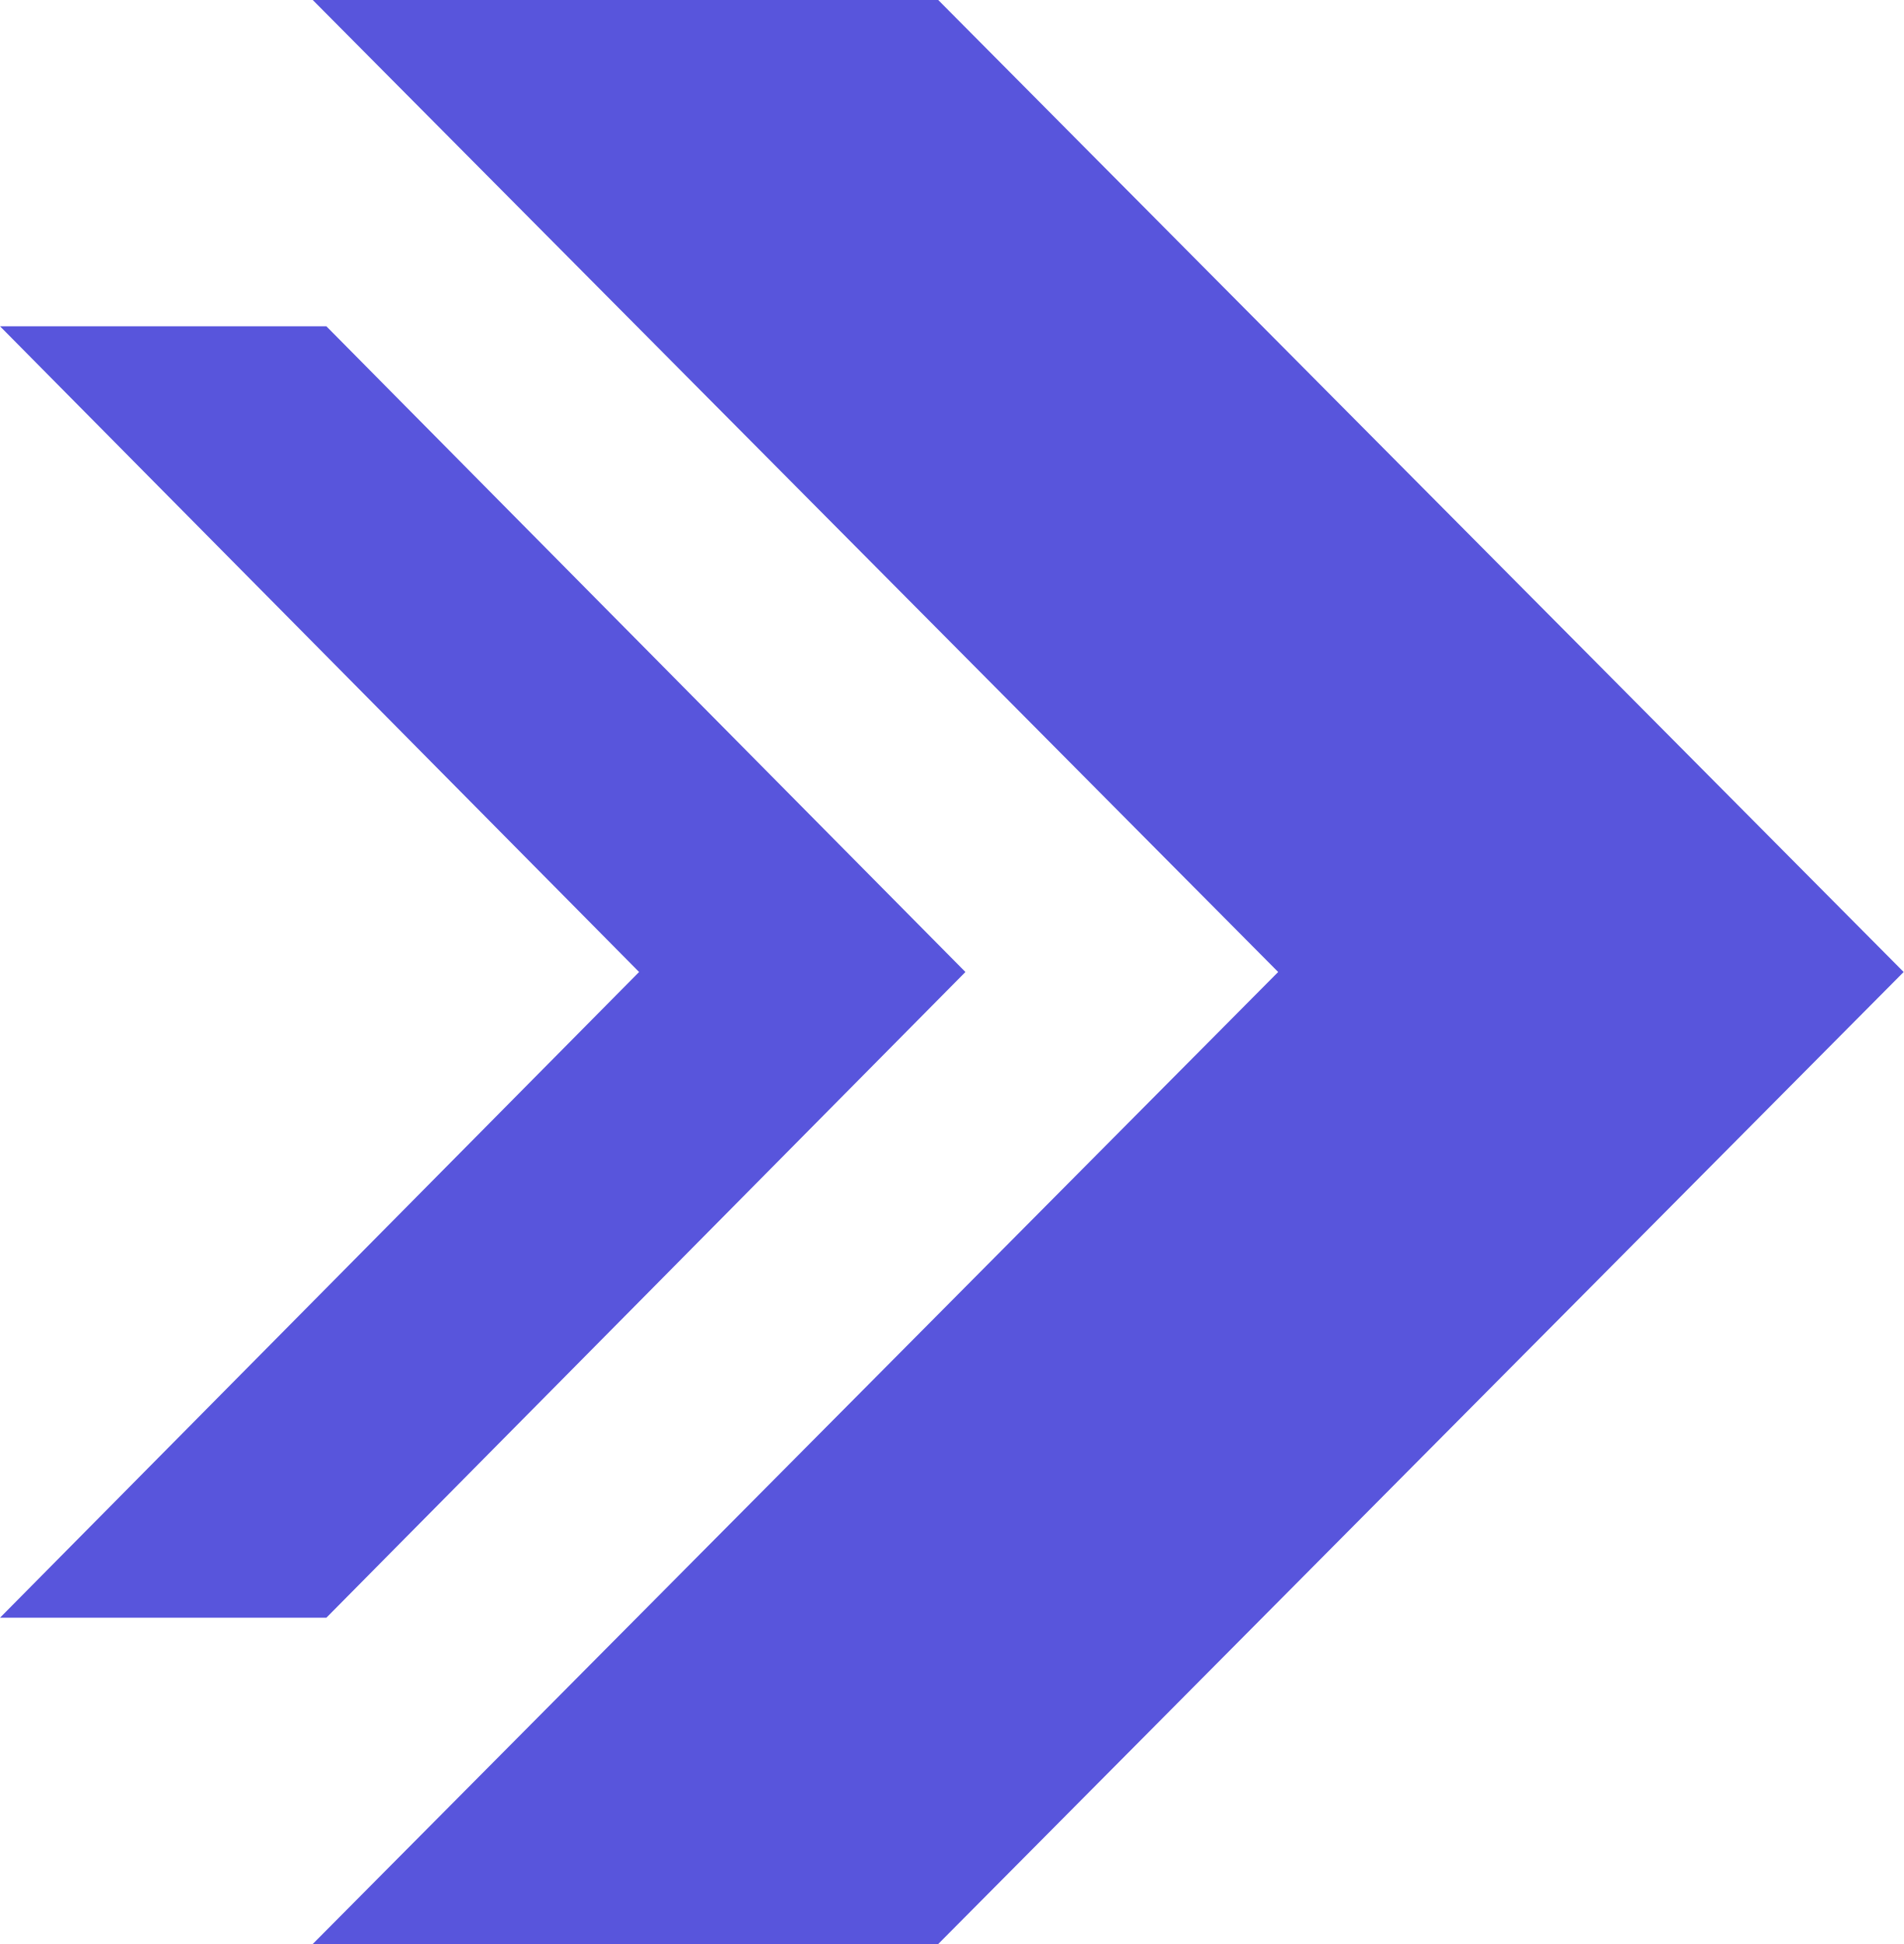
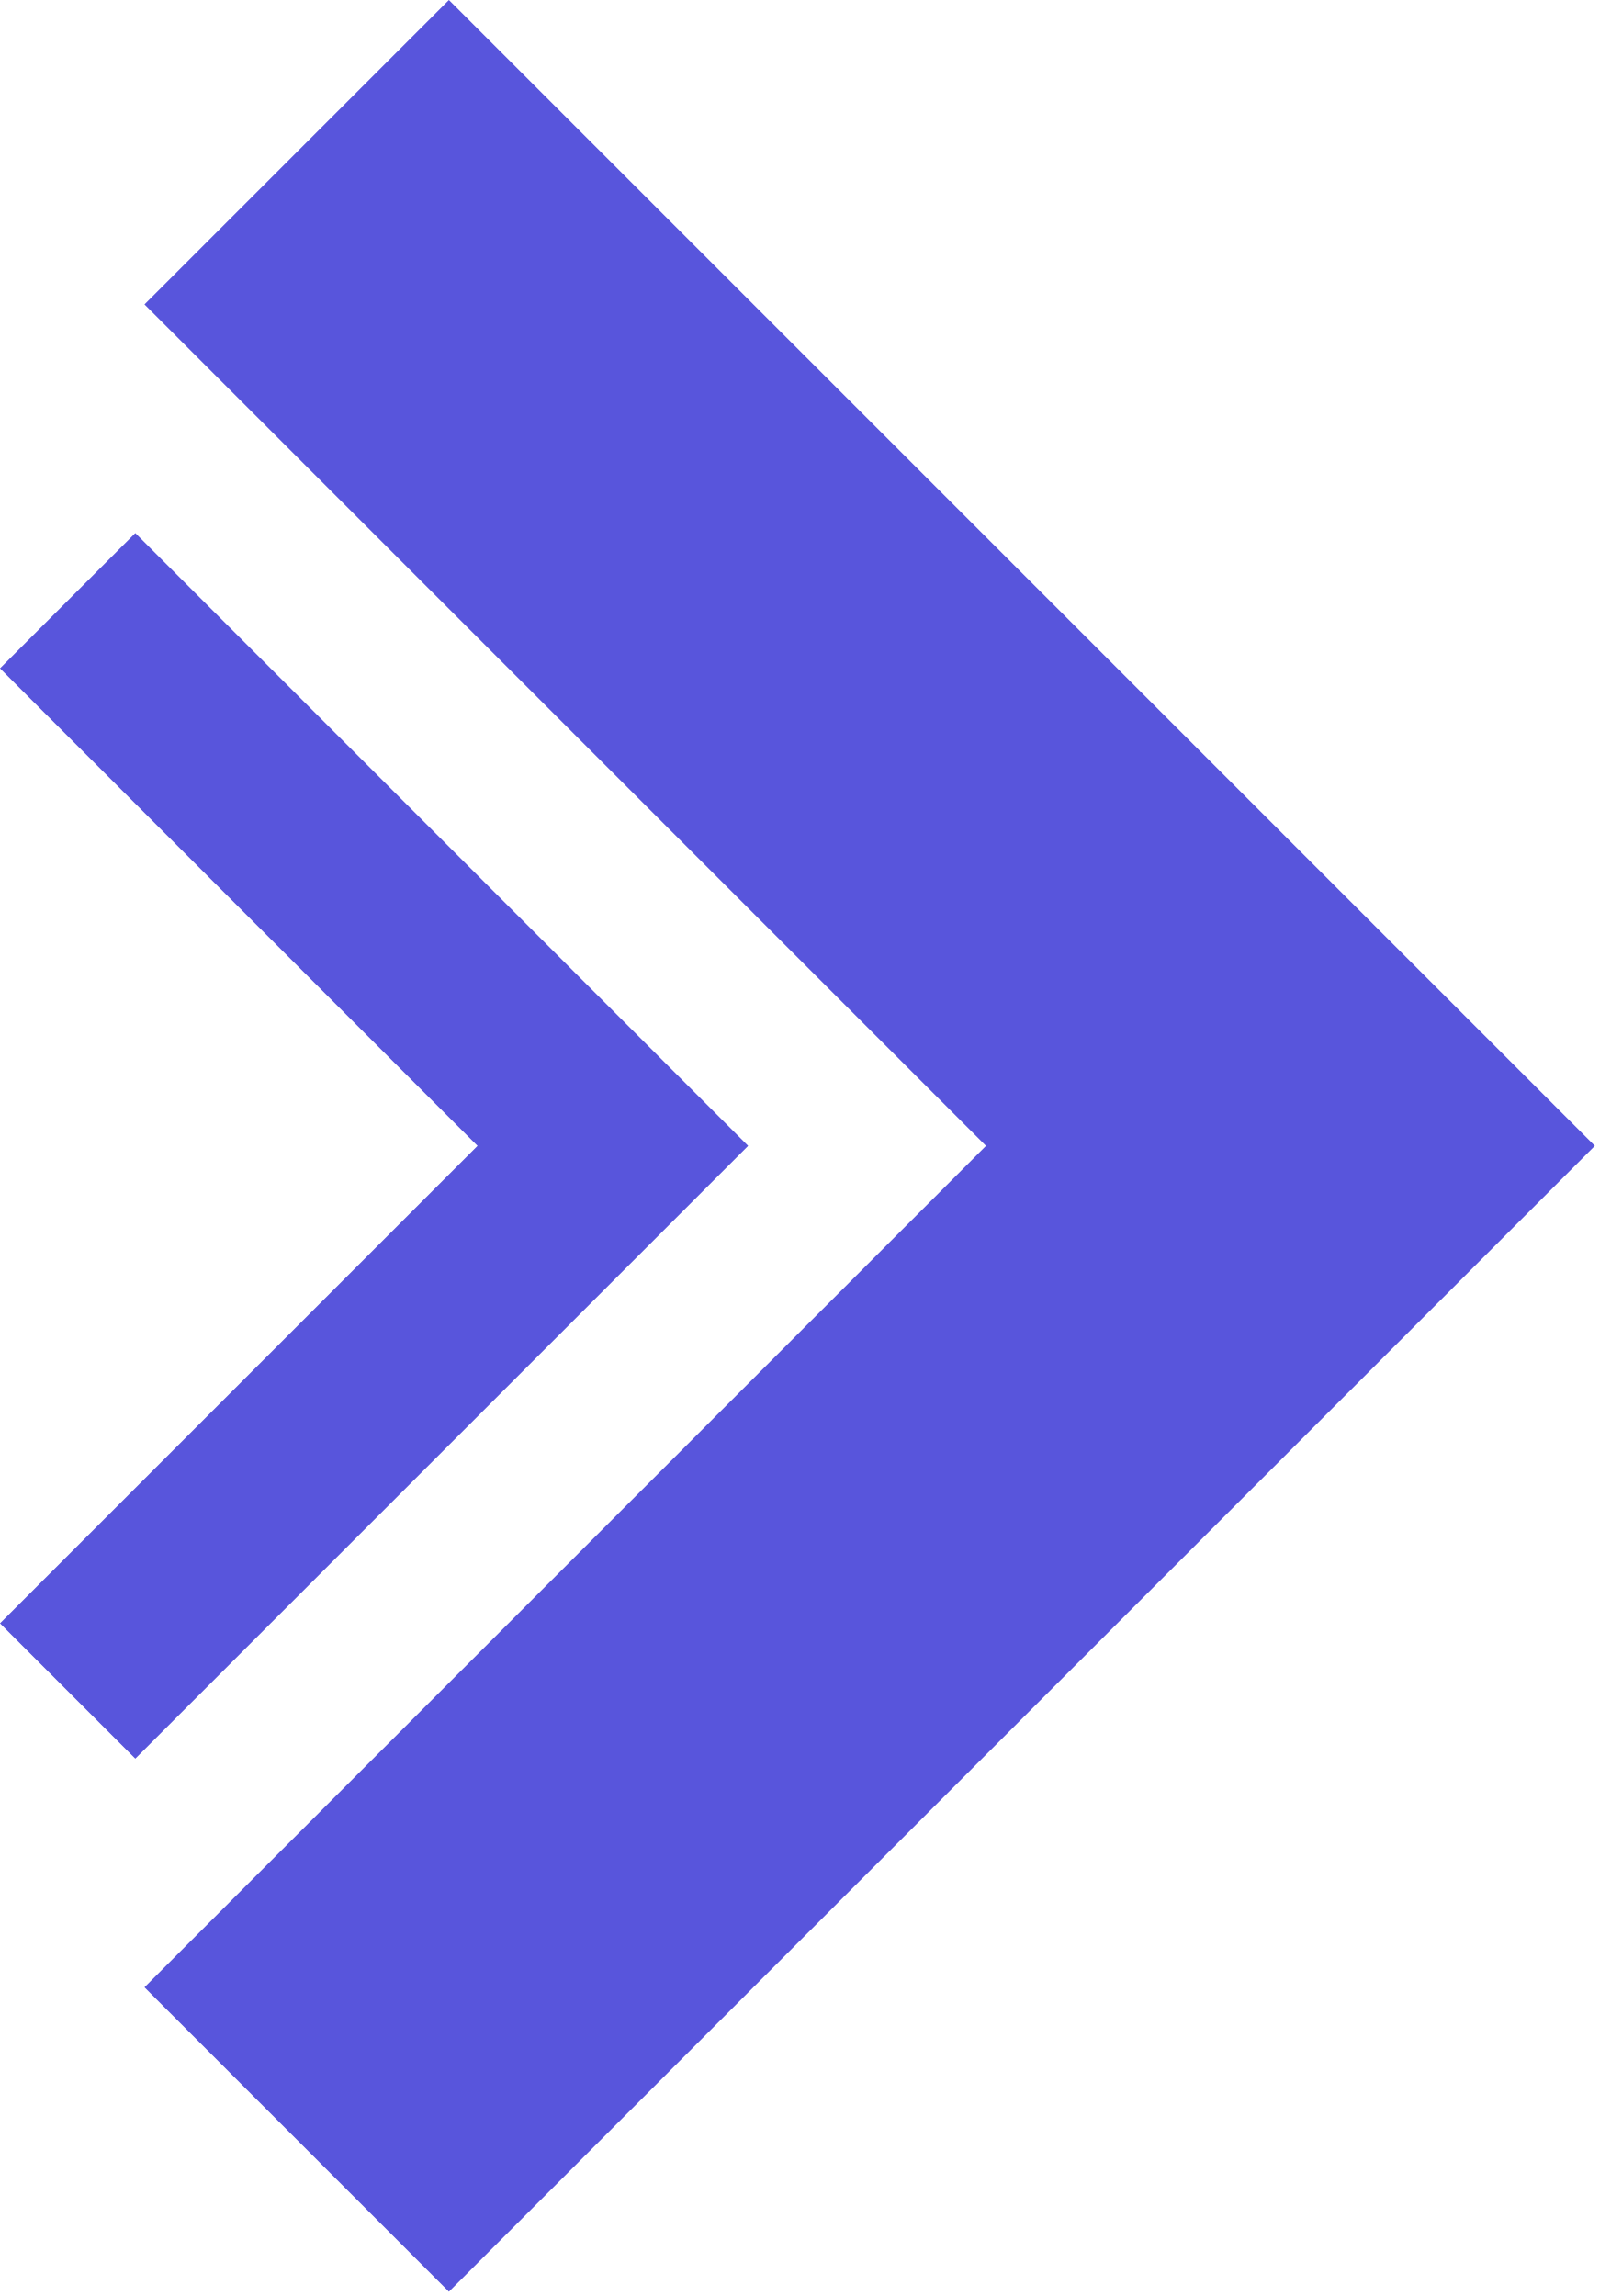
- <svg xmlns="http://www.w3.org/2000/svg" width="140" height="143" viewBox="0 0 140 143" fill="none">
-   <path d="M23 0H69L140 71.5L69 143H23L94 71.5L23 0Z" fill="#5855DC" />
-   <path d="M0 24H24L71 71.5L24 119H0L47 71.5L0 24Z" fill="#5855DC" />
+ <svg xmlns="http://www.w3.org/2000/svg" width="101" height="144" viewBox="0 0 101 144" fill="none">
+   <path d="M100.018 71.865L28.153 143.73L9.061 124.639L61.834 71.865L9.061 19.092L28.153 0L100.018 71.865Z" fill="#5855DC" />
+   <path d="M46.918 71.865L8.485 110.298L0 101.812L29.947 71.865L0 41.918L8.485 33.433L46.918 71.865Z" fill="#5855DC" />
</svg>
